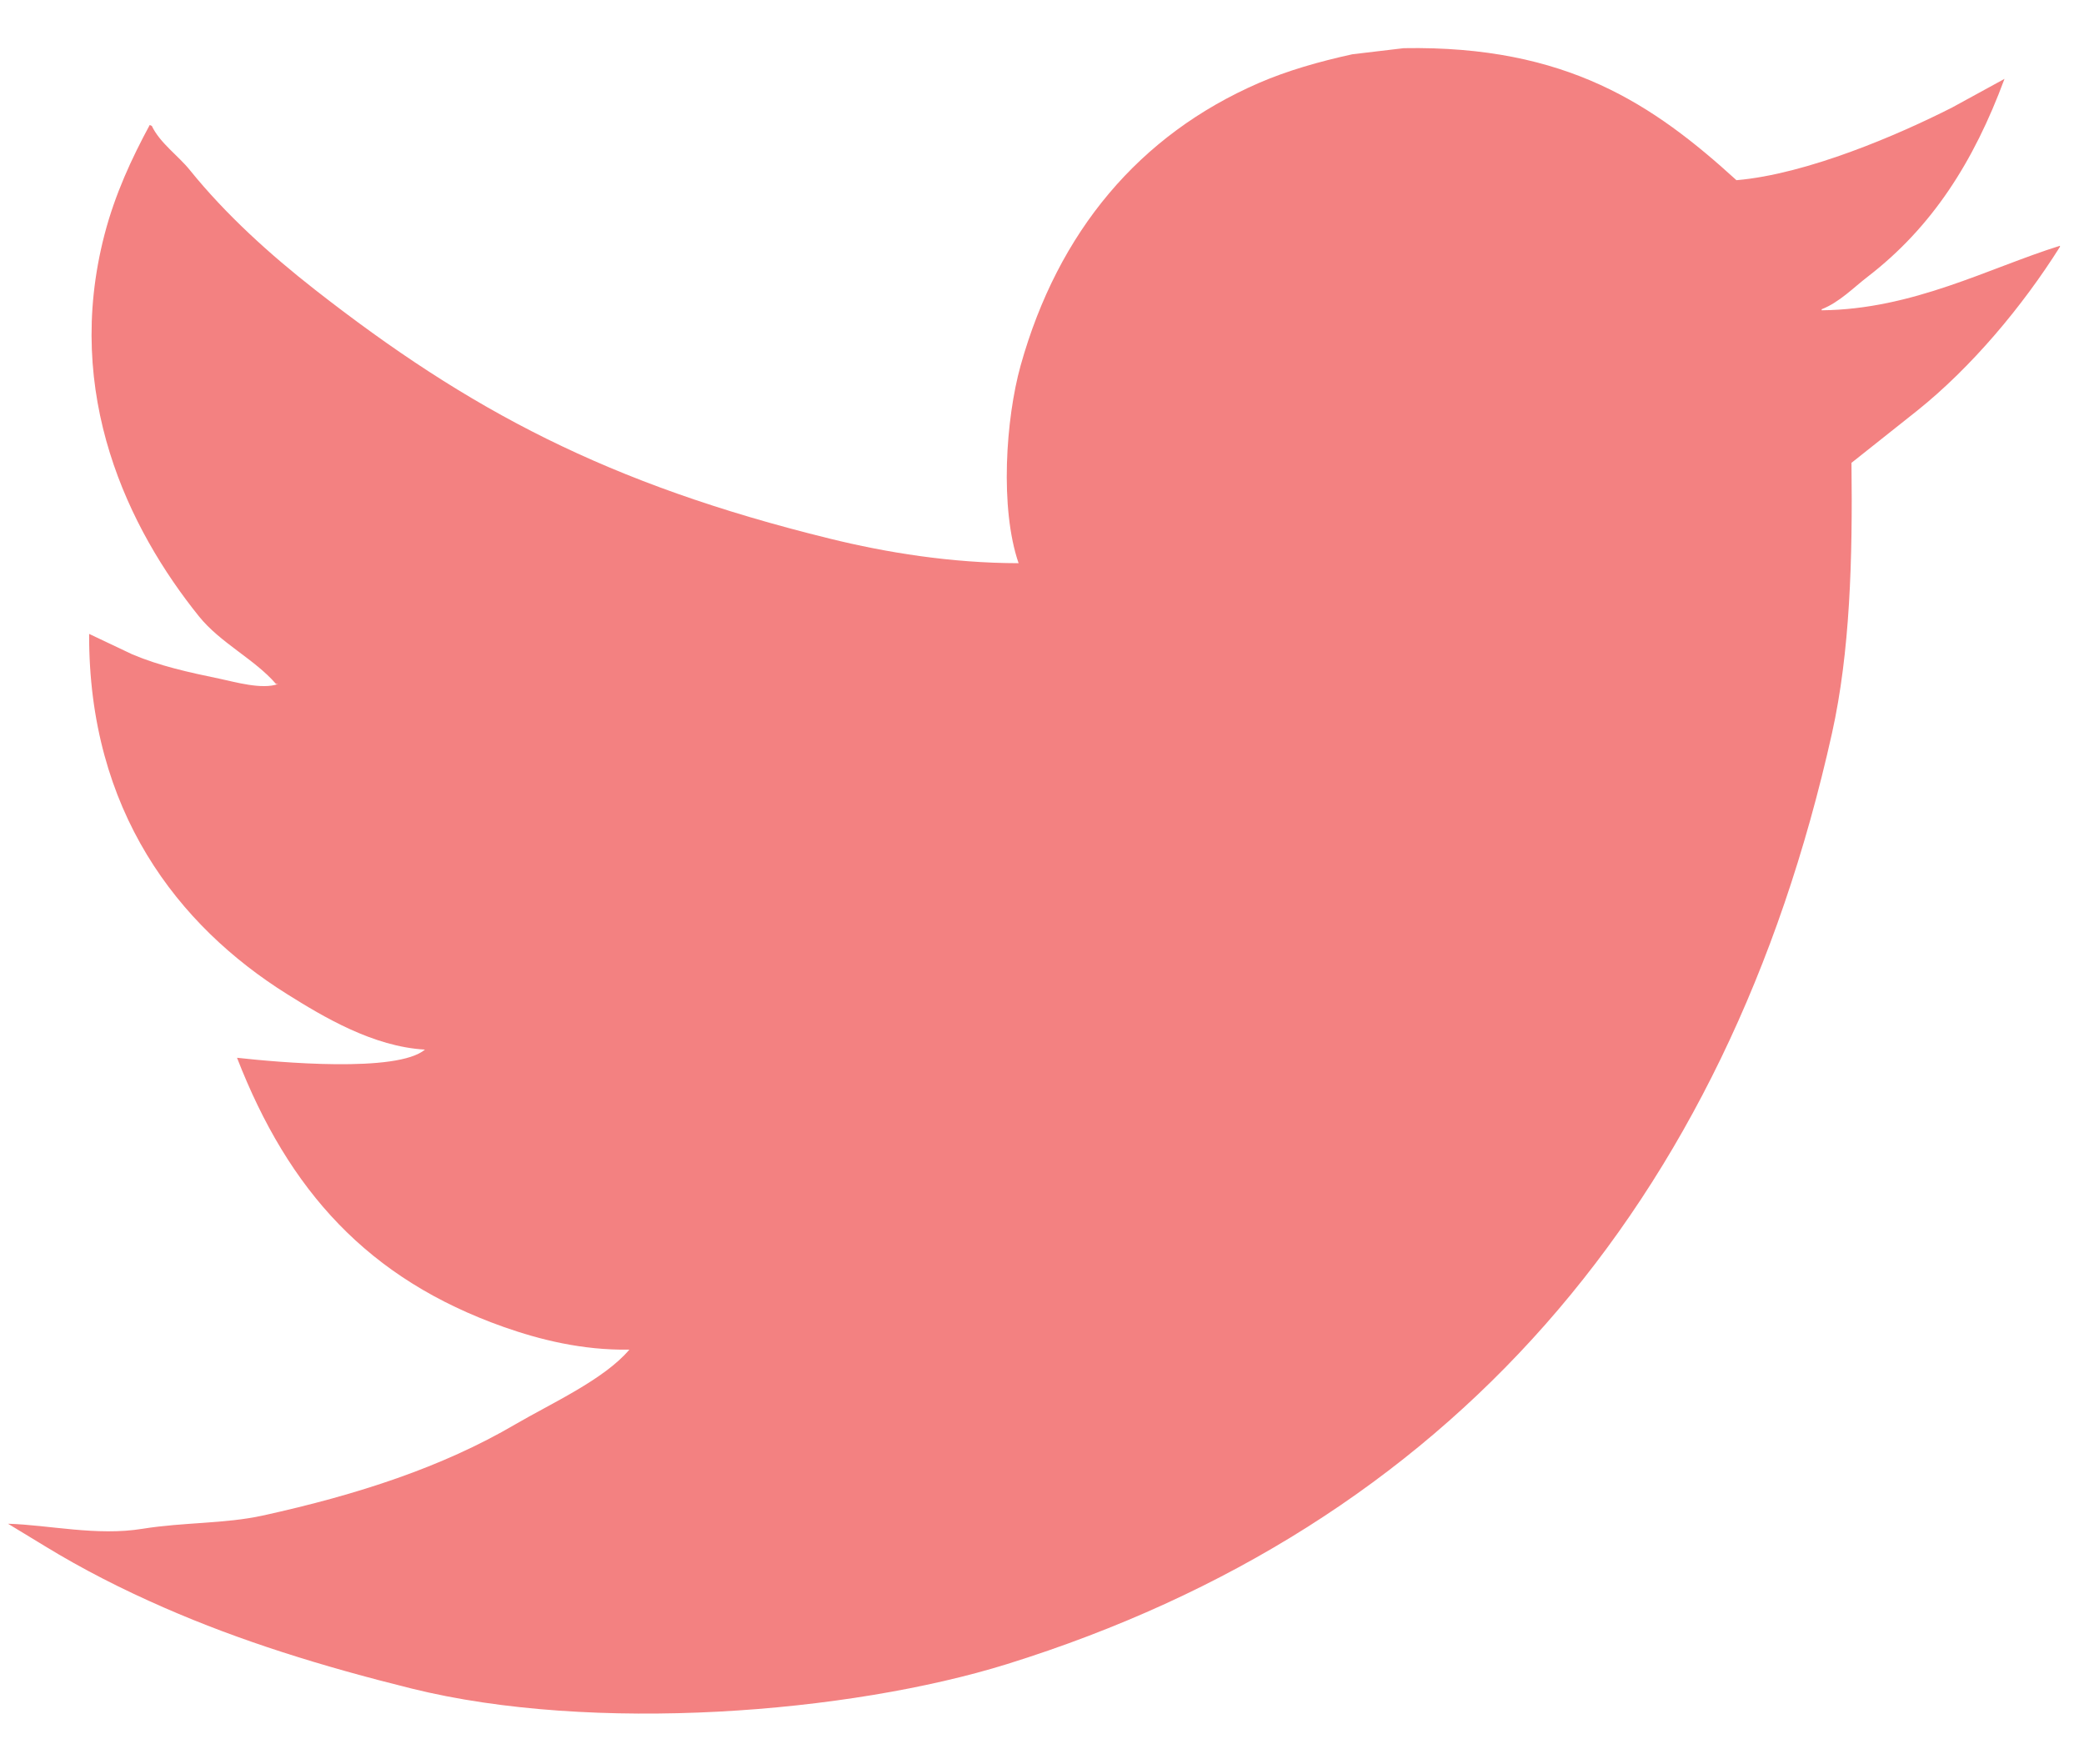
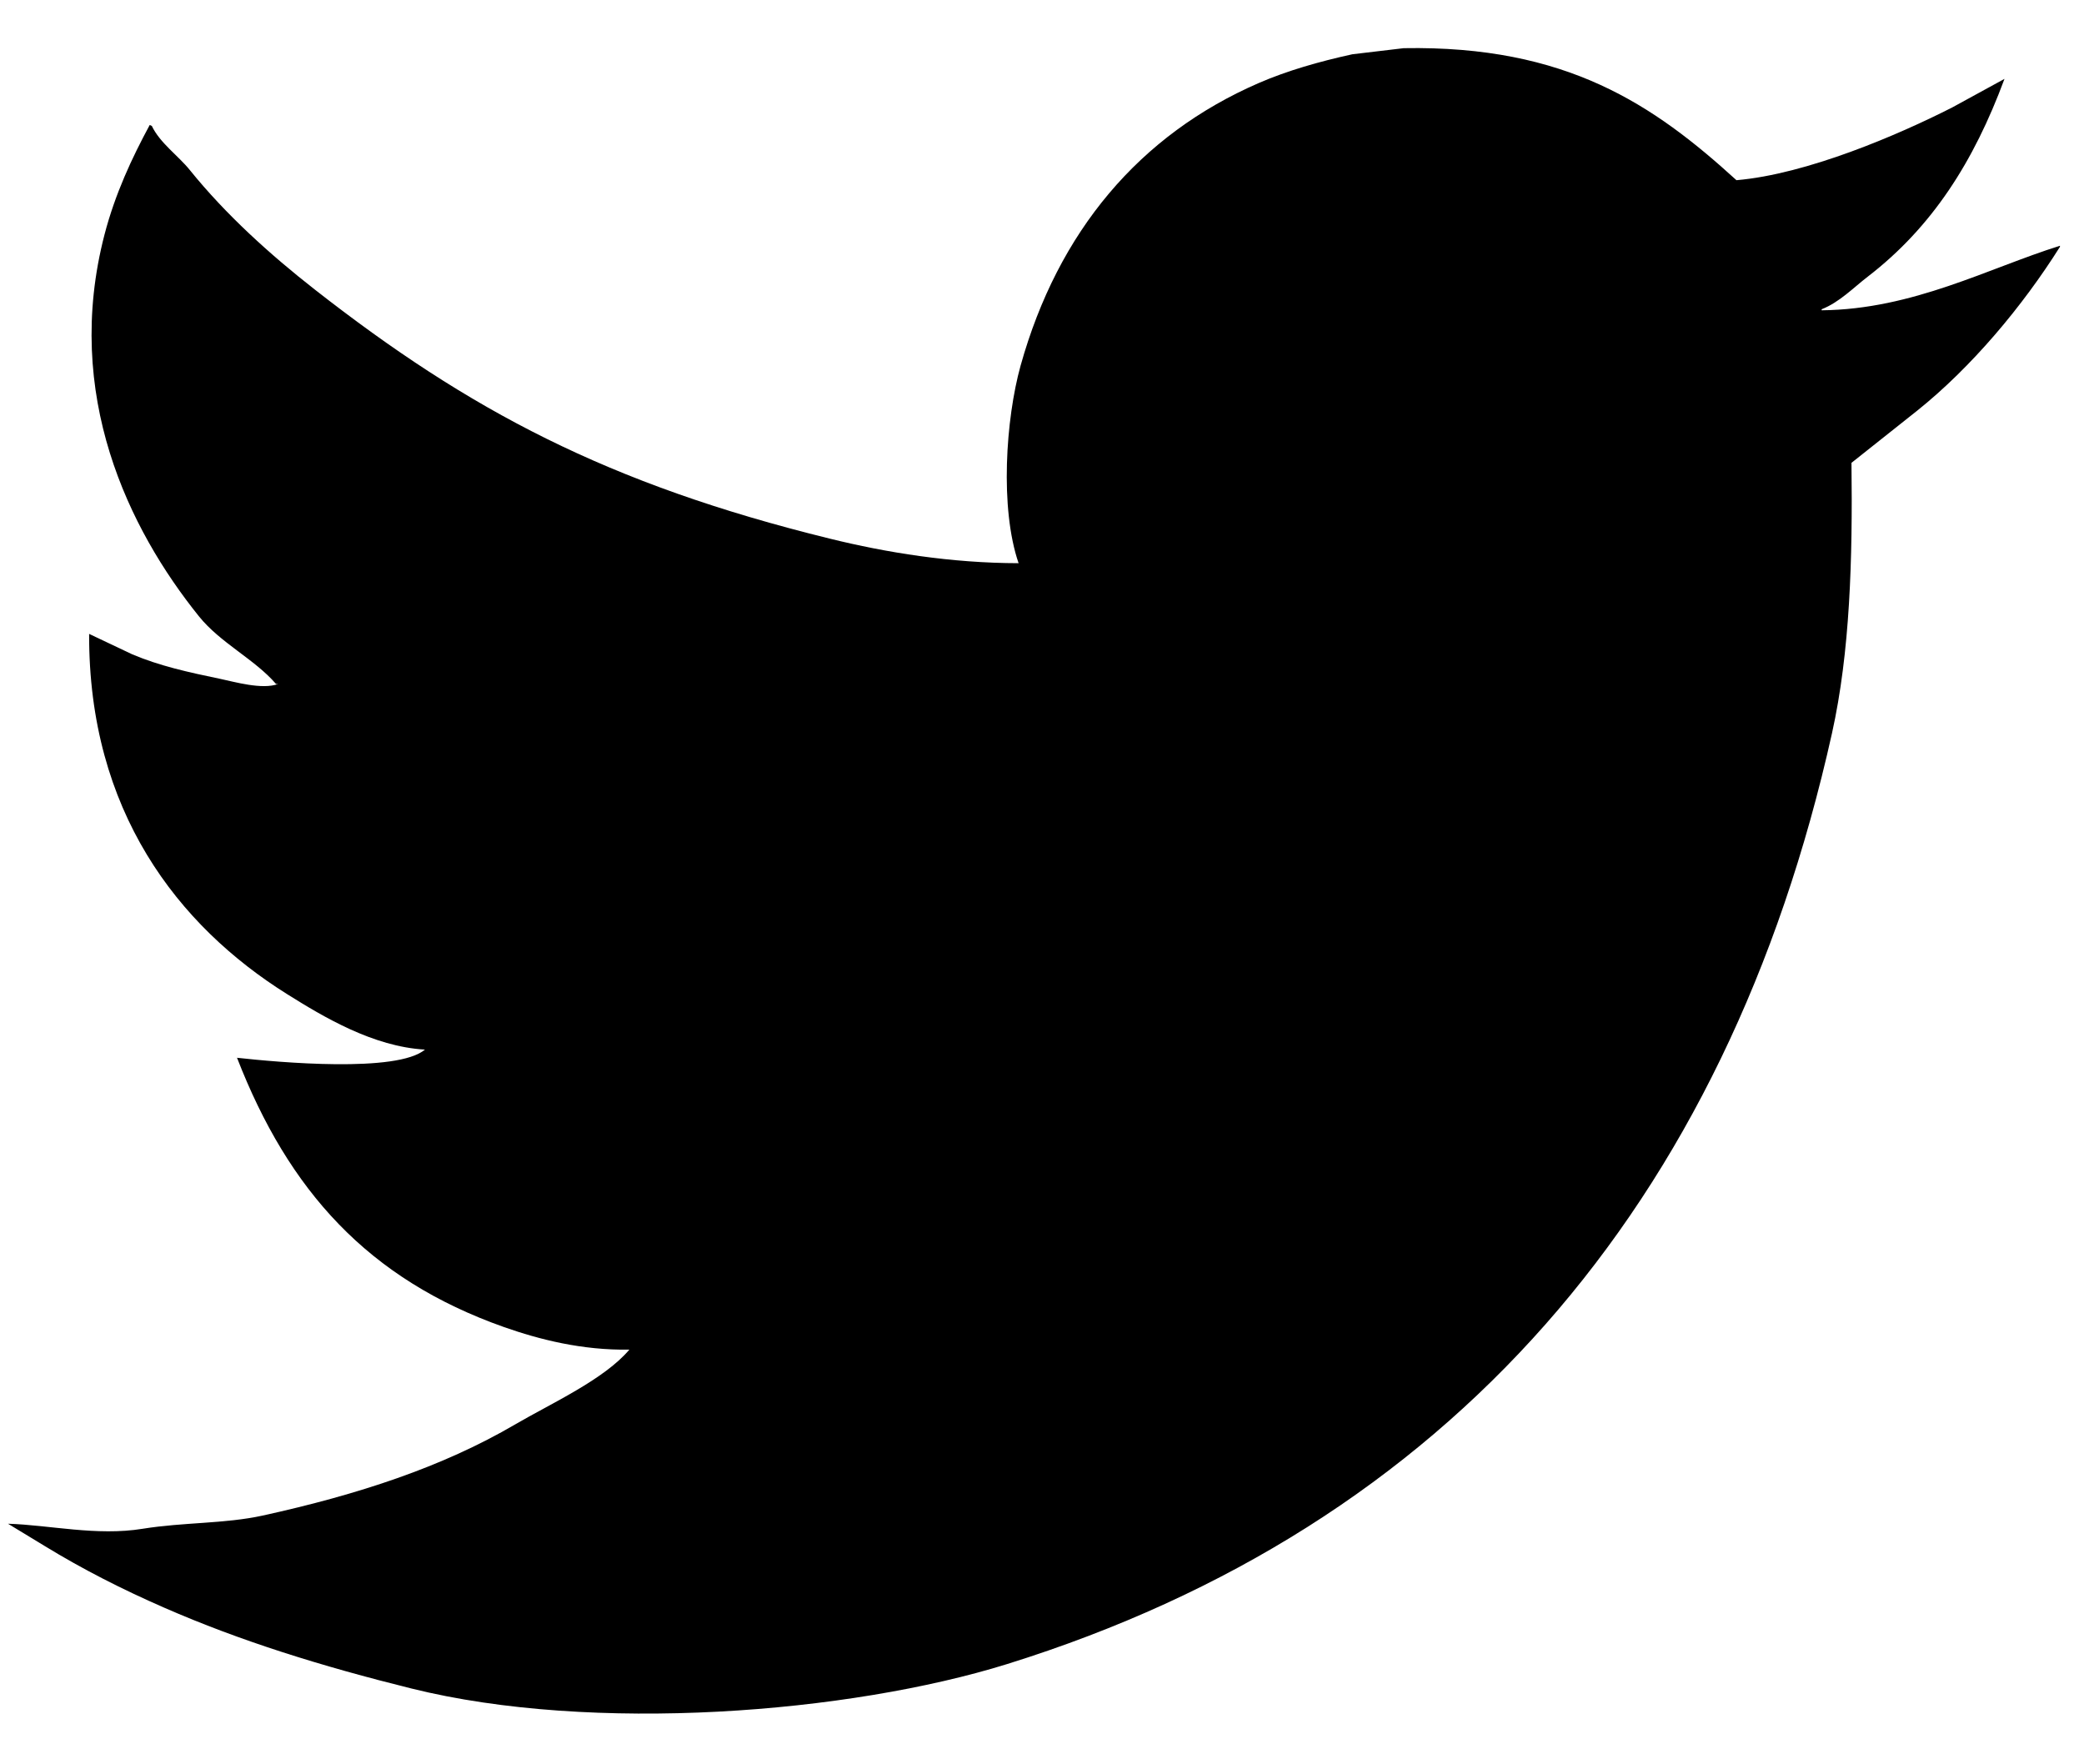
- <svg xmlns="http://www.w3.org/2000/svg" width="26px" height="22px">
-   <path fill-rule="evenodd" fill="rgb(243, 129, 129)" d="M17.513,0.601 C19.547,0.565 20.630,1.306 21.664,2.248 C22.542,2.173 23.683,1.683 24.355,1.341 C24.572,1.223 24.790,1.103 25.008,0.984 C24.624,2.021 24.104,2.833 23.304,3.450 C23.126,3.586 22.950,3.771 22.727,3.858 C22.727,3.862 22.727,3.867 22.727,3.871 C23.867,3.860 24.807,3.345 25.700,3.066 C25.700,3.070 25.700,3.075 25.700,3.079 C25.231,3.824 24.596,4.581 23.919,5.123 C23.646,5.340 23.372,5.557 23.099,5.774 C23.114,6.981 23.081,8.133 22.856,9.147 C21.544,15.042 18.068,19.044 12.567,20.759 C10.591,21.374 7.399,21.627 5.135,21.065 C4.013,20.787 2.999,20.472 2.048,20.056 C1.519,19.825 1.029,19.575 0.561,19.289 C0.407,19.196 0.254,19.102 0.100,19.009 C0.610,19.024 1.208,19.165 1.778,19.072 C2.295,18.989 2.801,19.011 3.278,18.907 C4.466,18.646 5.521,18.301 6.429,17.769 C6.870,17.511 7.539,17.209 7.852,16.837 C7.262,16.847 6.727,16.710 6.289,16.556 C4.590,15.956 3.601,14.853 2.957,13.196 C3.472,13.253 4.955,13.387 5.302,13.094 C4.654,13.058 4.031,12.683 3.585,12.404 C2.218,11.549 1.104,10.115 1.112,7.908 C1.292,7.993 1.471,8.078 1.650,8.163 C1.994,8.308 2.343,8.385 2.752,8.470 C2.925,8.506 3.271,8.607 3.470,8.533 C3.461,8.533 3.453,8.533 3.444,8.533 C3.180,8.226 2.749,8.021 2.483,7.690 C1.606,6.601 0.785,4.924 1.304,2.926 C1.436,2.419 1.645,1.972 1.868,1.559 C1.877,1.563 1.885,1.567 1.894,1.571 C1.996,1.785 2.224,1.942 2.368,2.121 C2.816,2.676 3.368,3.175 3.931,3.615 C5.849,5.115 7.576,6.037 10.350,6.719 C11.054,6.893 11.867,7.025 12.708,7.026 C12.472,6.339 12.548,5.226 12.733,4.561 C13.201,2.887 14.216,1.682 15.706,1.035 C16.062,0.881 16.457,0.768 16.872,0.677 C17.086,0.652 17.299,0.626 17.513,0.601 Z" />
+ <svg xmlns="http://www.w3.org/2000/svg" viewBox="0 0 26 22">
+   <path d="M17.513,0.601 C19.547,0.565 20.630,1.306 21.664,2.248 C22.542,2.173 23.683,1.683 24.355,1.341 C24.572,1.223 24.790,1.103 25.008,0.984 C24.624,2.021 24.104,2.833 23.304,3.450 C23.126,3.586 22.950,3.771 22.727,3.858 C22.727,3.862 22.727,3.867 22.727,3.871 C23.867,3.860 24.807,3.345 25.700,3.066 C25.700,3.070 25.700,3.075 25.700,3.079 C25.231,3.824 24.596,4.581 23.919,5.123 C23.646,5.340 23.372,5.557 23.099,5.774 C23.114,6.981 23.081,8.133 22.856,9.147 C21.544,15.042 18.068,19.044 12.567,20.759 C10.591,21.374 7.399,21.627 5.135,21.065 C4.013,20.787 2.999,20.472 2.048,20.056 C1.519,19.825 1.029,19.575 0.561,19.289 C0.407,19.196 0.254,19.102 0.100,19.009 C0.610,19.024 1.208,19.165 1.778,19.072 C2.295,18.989 2.801,19.011 3.278,18.907 C4.466,18.646 5.521,18.301 6.429,17.769 C6.870,17.511 7.539,17.209 7.852,16.837 C7.262,16.847 6.727,16.710 6.289,16.556 C4.590,15.956 3.601,14.853 2.957,13.196 C3.472,13.253 4.955,13.387 5.302,13.094 C4.654,13.058 4.031,12.683 3.585,12.404 C2.218,11.549 1.104,10.115 1.112,7.908 C1.292,7.993 1.471,8.078 1.650,8.163 C1.994,8.308 2.343,8.385 2.752,8.470 C2.925,8.506 3.271,8.607 3.470,8.533 C3.461,8.533 3.453,8.533 3.444,8.533 C3.180,8.226 2.749,8.021 2.483,7.690 C1.606,6.601 0.785,4.924 1.304,2.926 C1.436,2.419 1.645,1.972 1.868,1.559 C1.877,1.563 1.885,1.567 1.894,1.571 C1.996,1.785 2.224,1.942 2.368,2.121 C2.816,2.676 3.368,3.175 3.931,3.615 C5.849,5.115 7.576,6.037 10.350,6.719 C11.054,6.893 11.867,7.025 12.708,7.026 C12.472,6.339 12.548,5.226 12.733,4.561 C13.201,2.887 14.216,1.682 15.706,1.035 C16.062,0.881 16.457,0.768 16.872,0.677 C17.086,0.652 17.299,0.626 17.513,0.601 Z" />
</svg>
